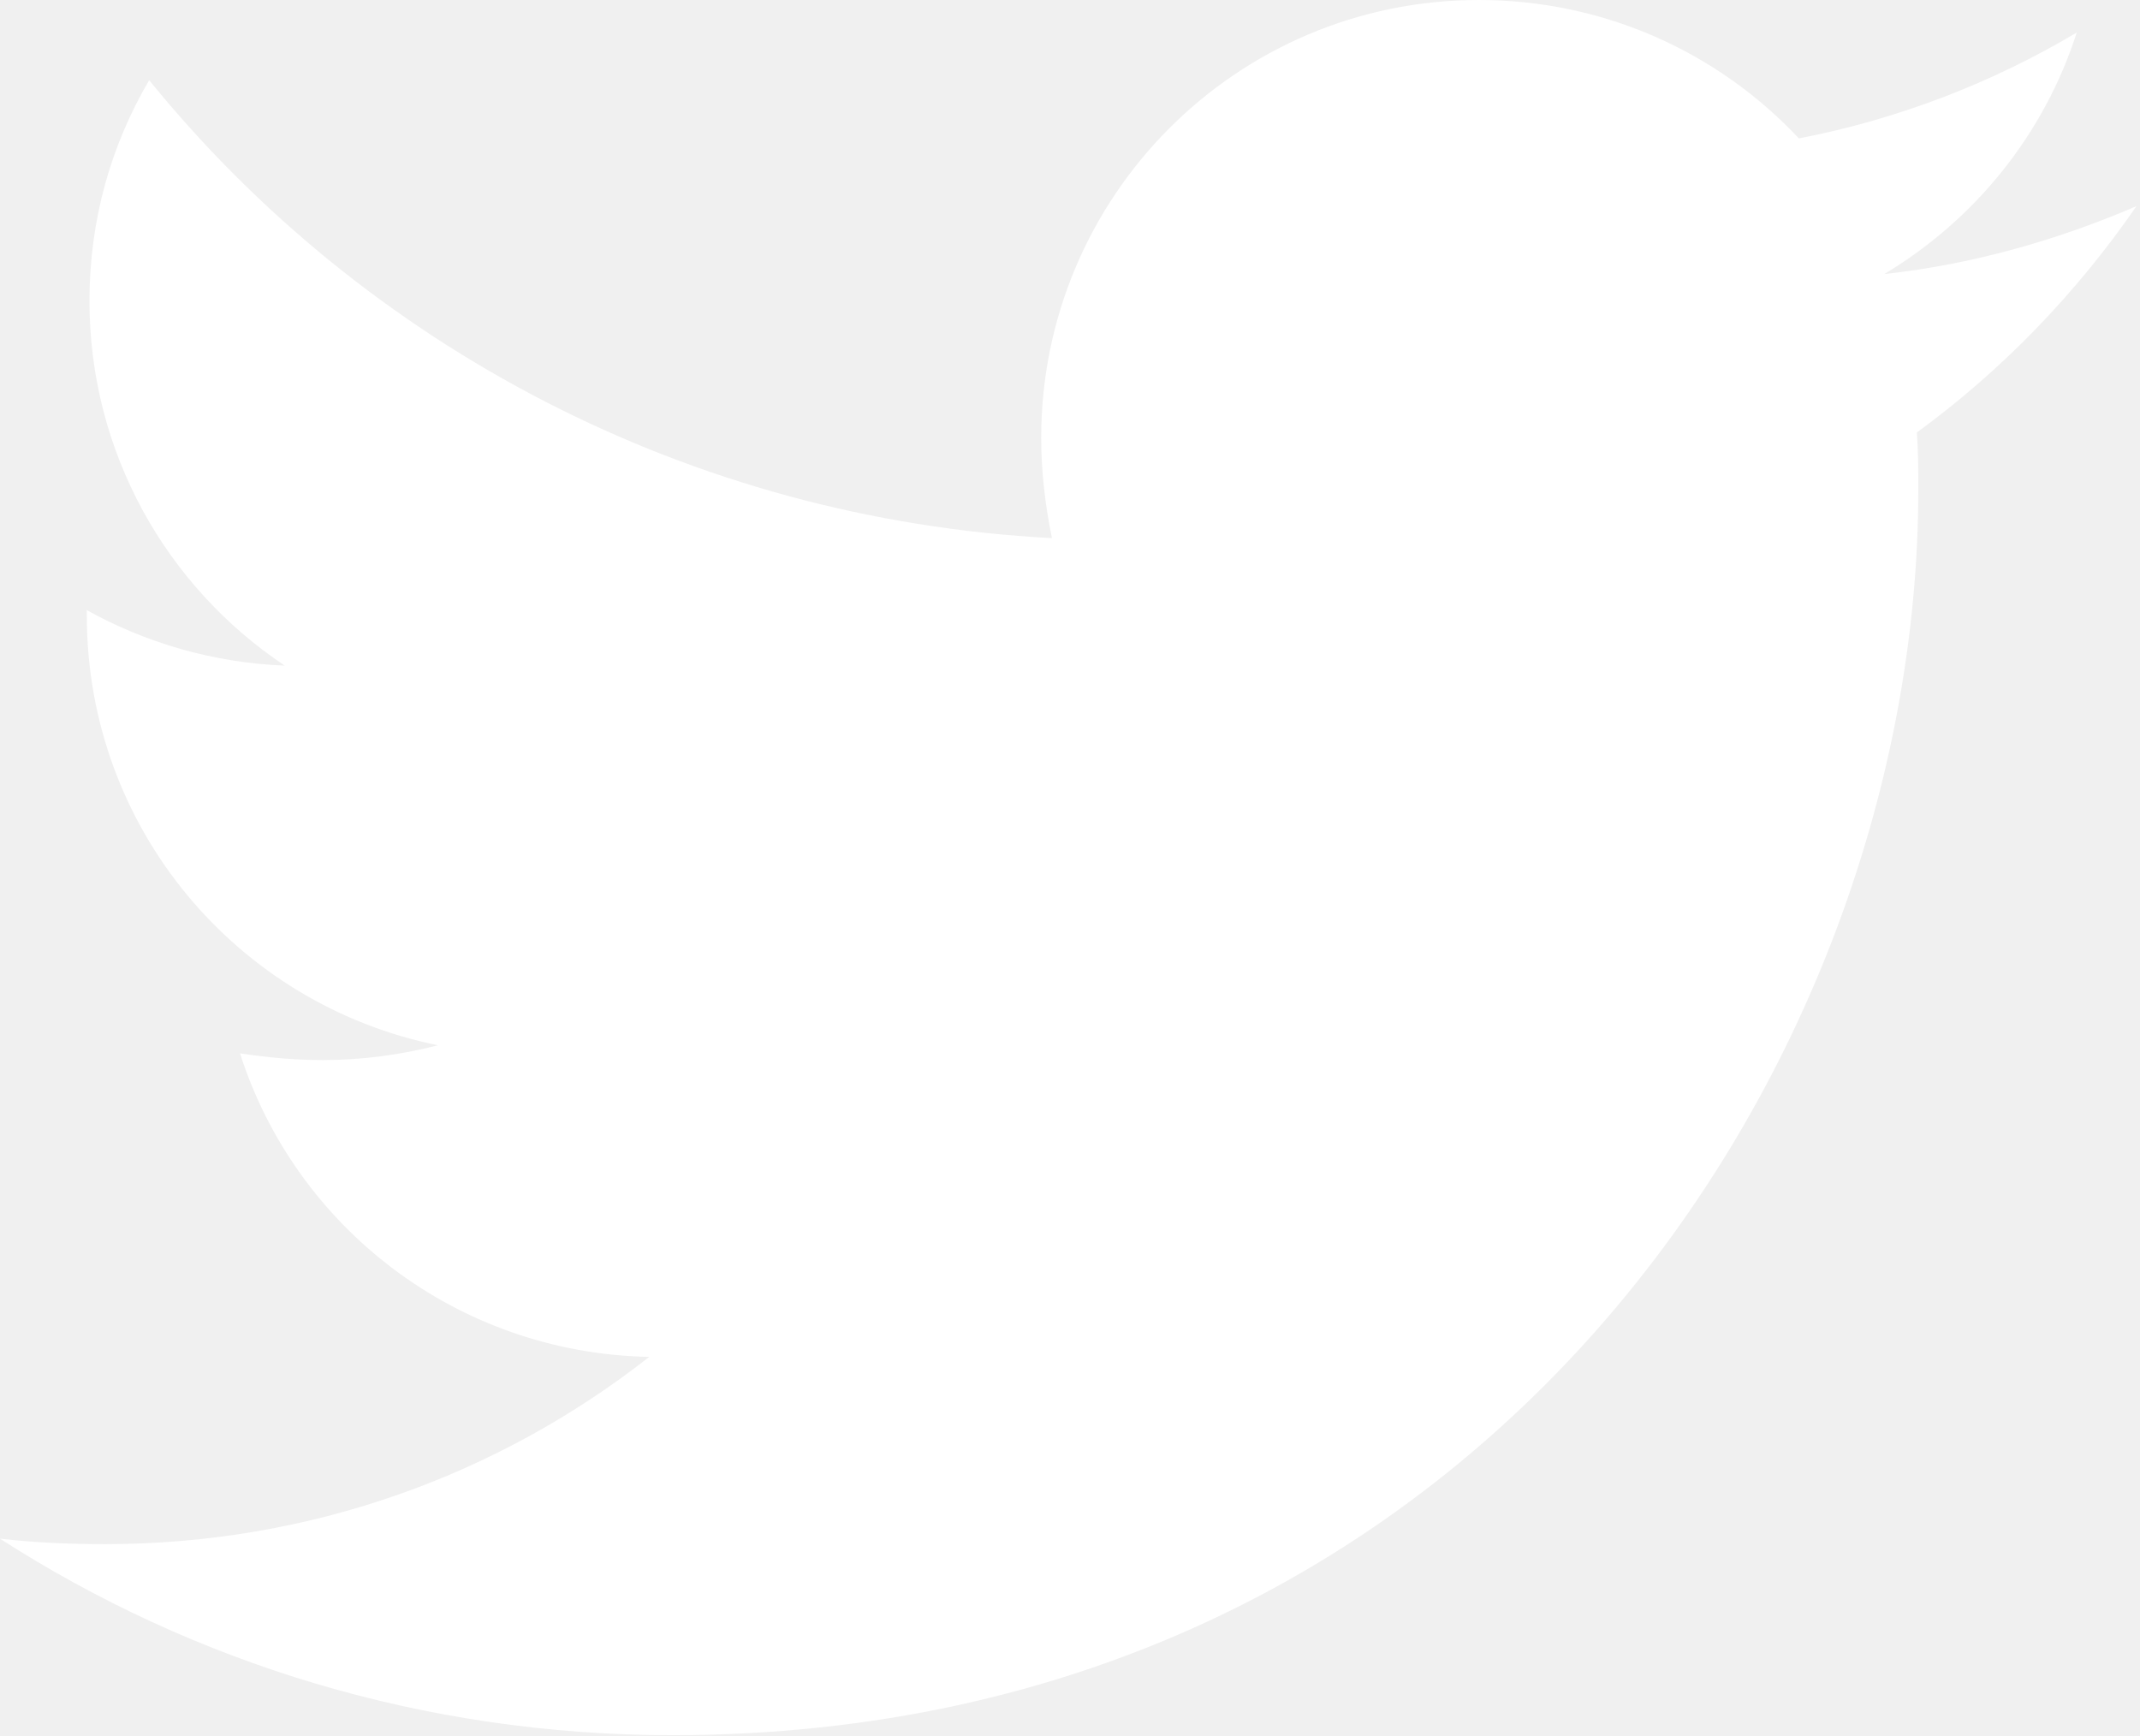
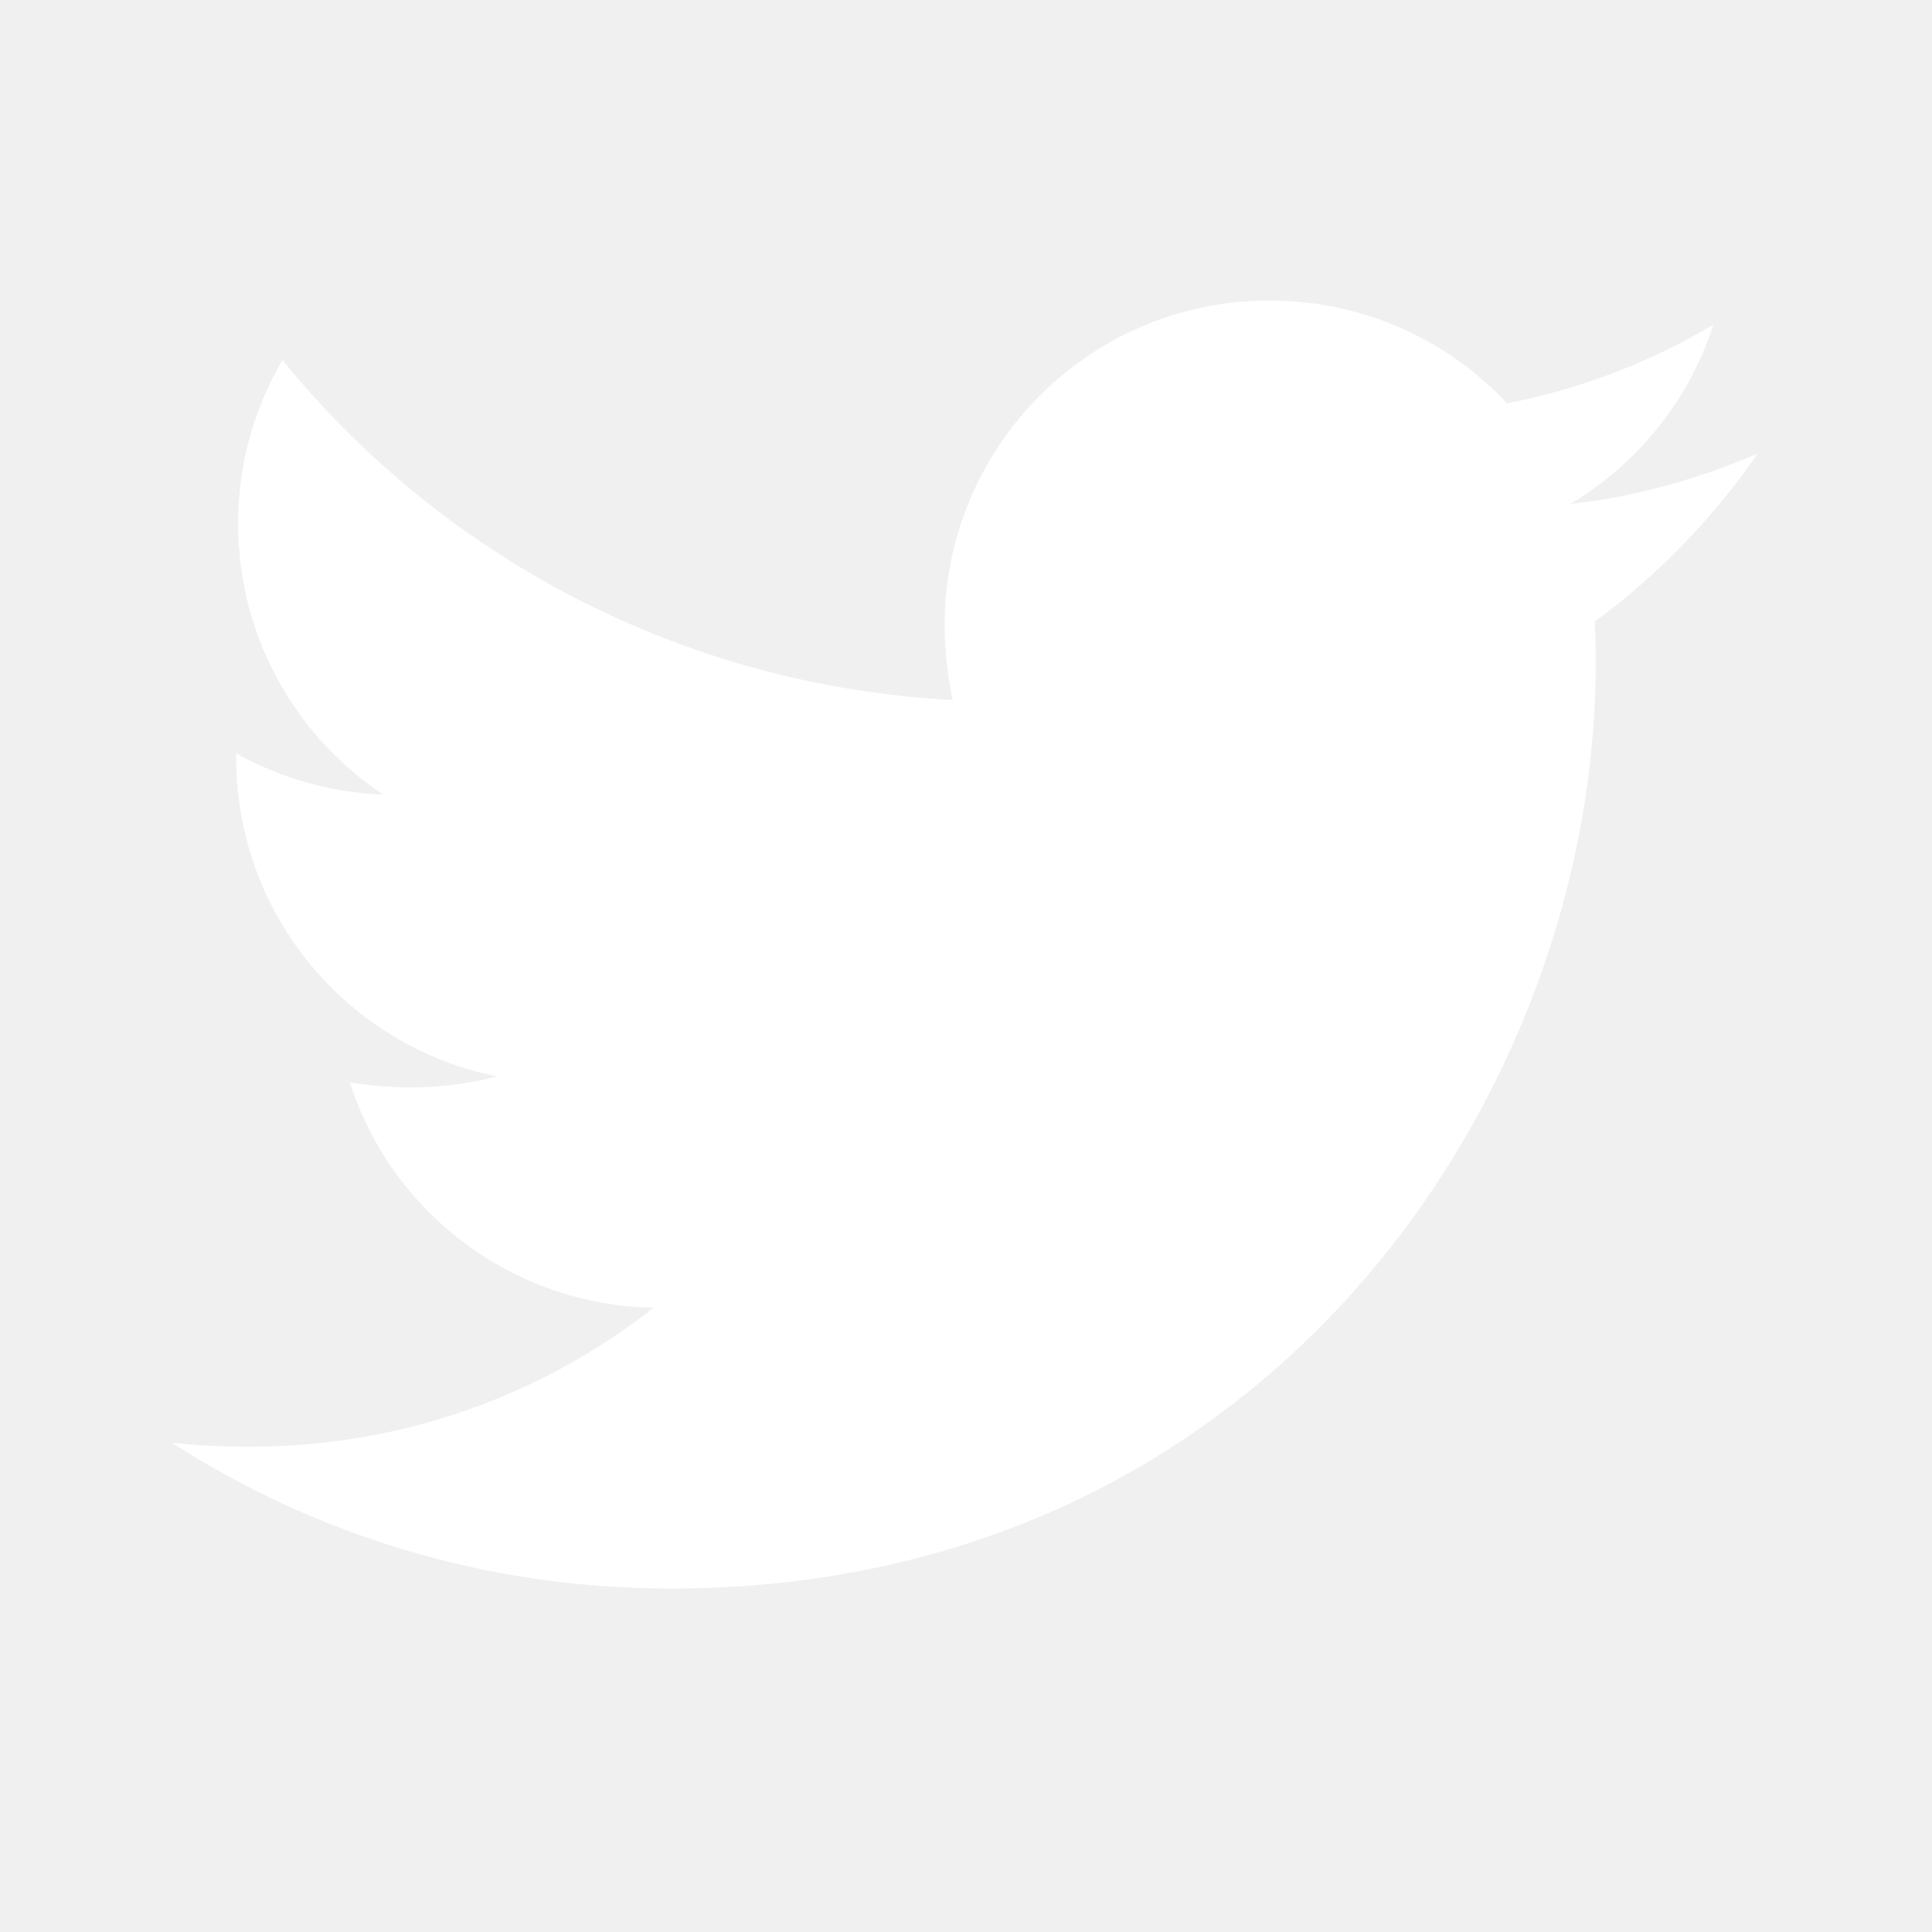
- <svg xmlns="http://www.w3.org/2000/svg" width="37px" height="30px" viewBox="0 0 37 30" version="1.1">
+ <svg xmlns="http://www.w3.org/2000/svg" width="45px" height="45px" viewBox="0 0 45 45" version="1.1">
  <defs />
  <g id="Page-1" stroke="none" stroke-width="1" fill="none" fill-rule="evenodd">
-     <path d="M33.167,8.46 C33.167,18.467 25.546,30 11.624,30 C7.337,30 3.352,28.758 0,26.603 C0.609,26.672 1.193,26.697 1.826,26.697 C5.367,26.697 8.625,25.5 11.225,23.46 C7.897,23.394 5.108,21.214 4.15,18.212 C4.615,18.282 5.087,18.328 5.577,18.328 C6.26,18.328 6.935,18.237 7.572,18.072 C4.101,17.369 1.501,14.321 1.501,10.64 L1.501,10.549 C2.509,11.109 3.677,11.459 4.923,11.508 C2.883,10.147 1.547,7.827 1.547,5.203 C1.547,3.796 1.921,2.509 2.579,1.386 C6.305,5.976 11.907,8.975 18.188,9.304 C18.072,8.744 18.002,8.156 18.002,7.572 C18.002,3.401 21.375,0 25.57,0 C27.75,0 29.72,0.917 31.102,2.393 C32.813,2.064 34.454,1.428 35.906,0.563 C35.343,2.32 34.15,3.796 32.579,4.738 C34.101,4.573 35.577,4.15 36.938,3.565 C35.906,5.063 34.619,6.4 33.142,7.477 C33.167,7.806 33.167,8.132 33.167,8.46 Z" id="twitter" fill="#FFFFFF" />
+     <g id="Artboard" fill-rule="nonzero" fill="#FFFFFF">
+       <g id="twitter" transform="translate(4, 7)">
+         <g id="Page-1">
+           <path d="M33.167,8.46 C33.167,18.467 25.546,30 11.624,30 C7.337,30 3.352,28.758 0,26.603 C0.609,26.672 1.193,26.697 1.826,26.697 C5.367,26.697 8.625,25.5 11.225,23.46 C7.897,23.394 5.108,21.214 4.15,18.212 C4.615,18.282 5.087,18.328 5.577,18.328 C6.26,18.328 6.935,18.237 7.572,18.072 C4.101,17.369 1.501,14.321 1.501,10.64 L1.501,10.549 C2.509,11.109 3.677,11.459 4.923,11.508 C2.883,10.147 1.547,7.827 1.547,5.203 C1.547,3.796 1.921,2.509 2.579,1.386 C6.305,5.976 11.907,8.975 18.188,9.304 C18.072,8.744 18.002,8.156 18.002,7.572 C18.002,3.401 21.375,0 25.57,0 C27.75,0 29.72,0.917 31.102,2.393 C32.813,2.064 34.454,1.428 35.906,0.563 C35.343,2.32 34.15,3.796 32.579,4.738 C34.101,4.573 35.577,4.15 36.938,3.565 C35.906,5.063 34.619,6.4 33.142,7.477 C33.167,7.806 33.167,8.132 33.167,8.46 Z" id="twitter" />
+         </g>
+       </g>
+     </g>
  </g>
</svg>
